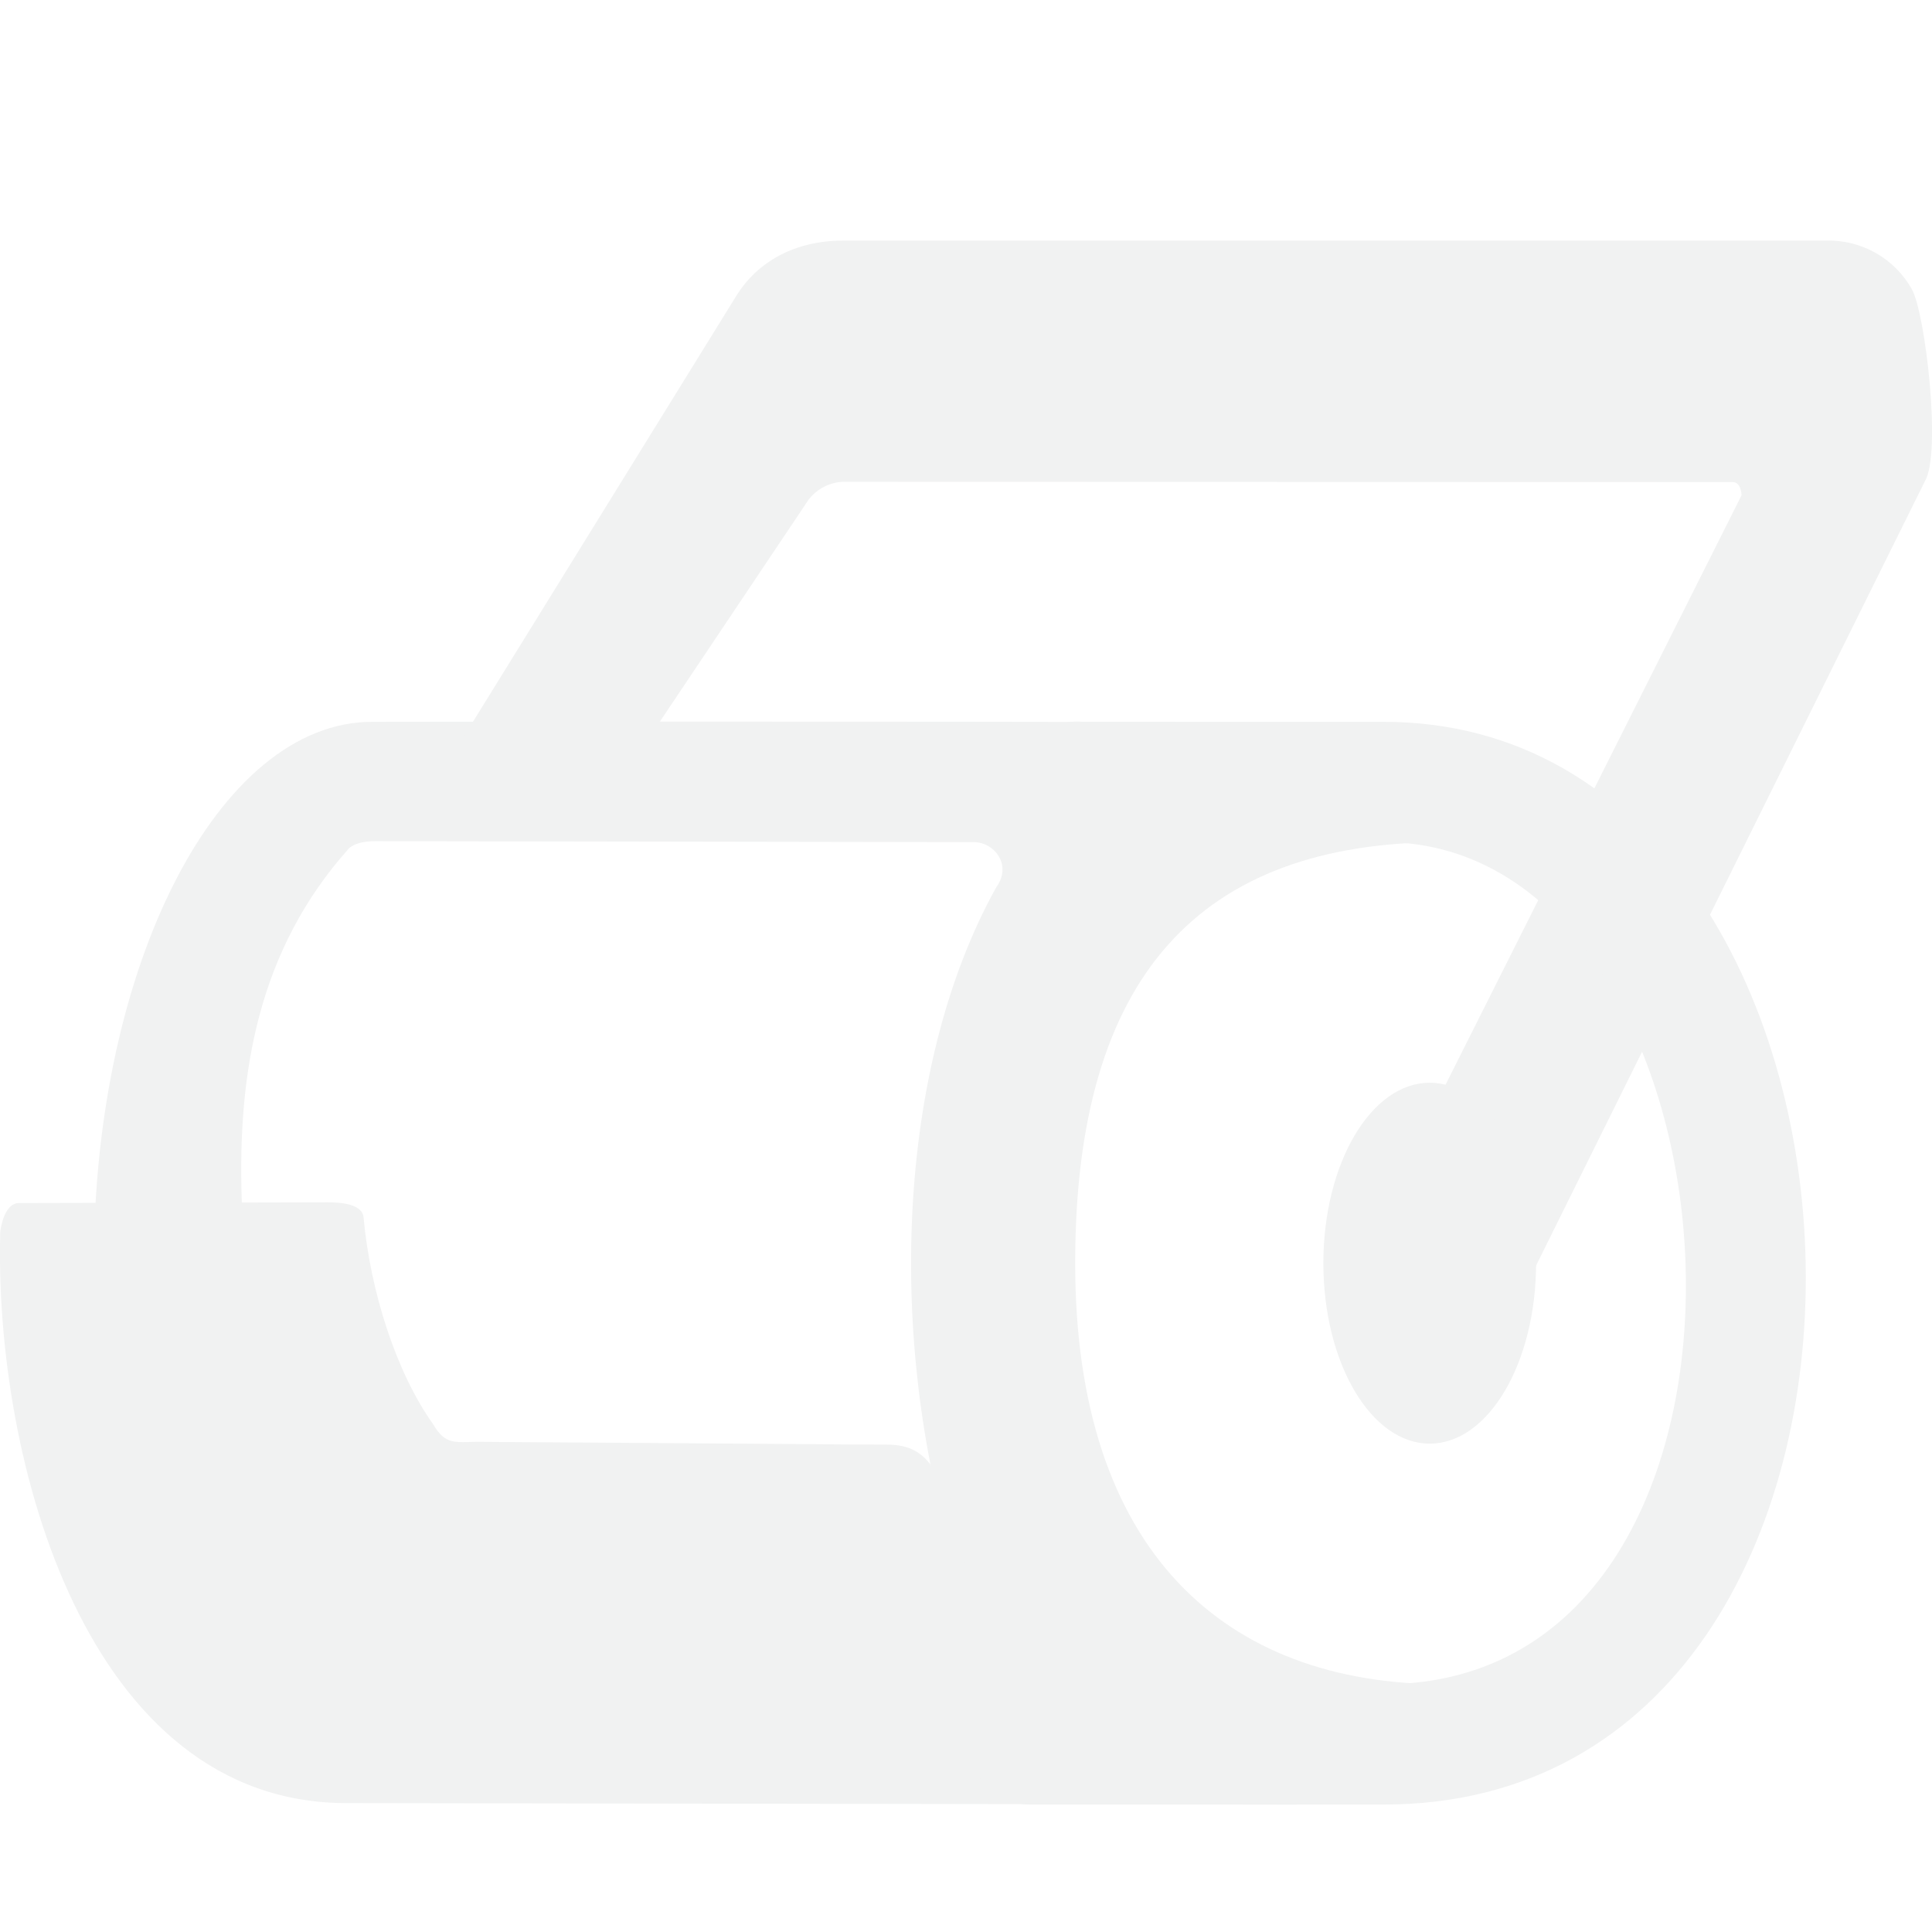
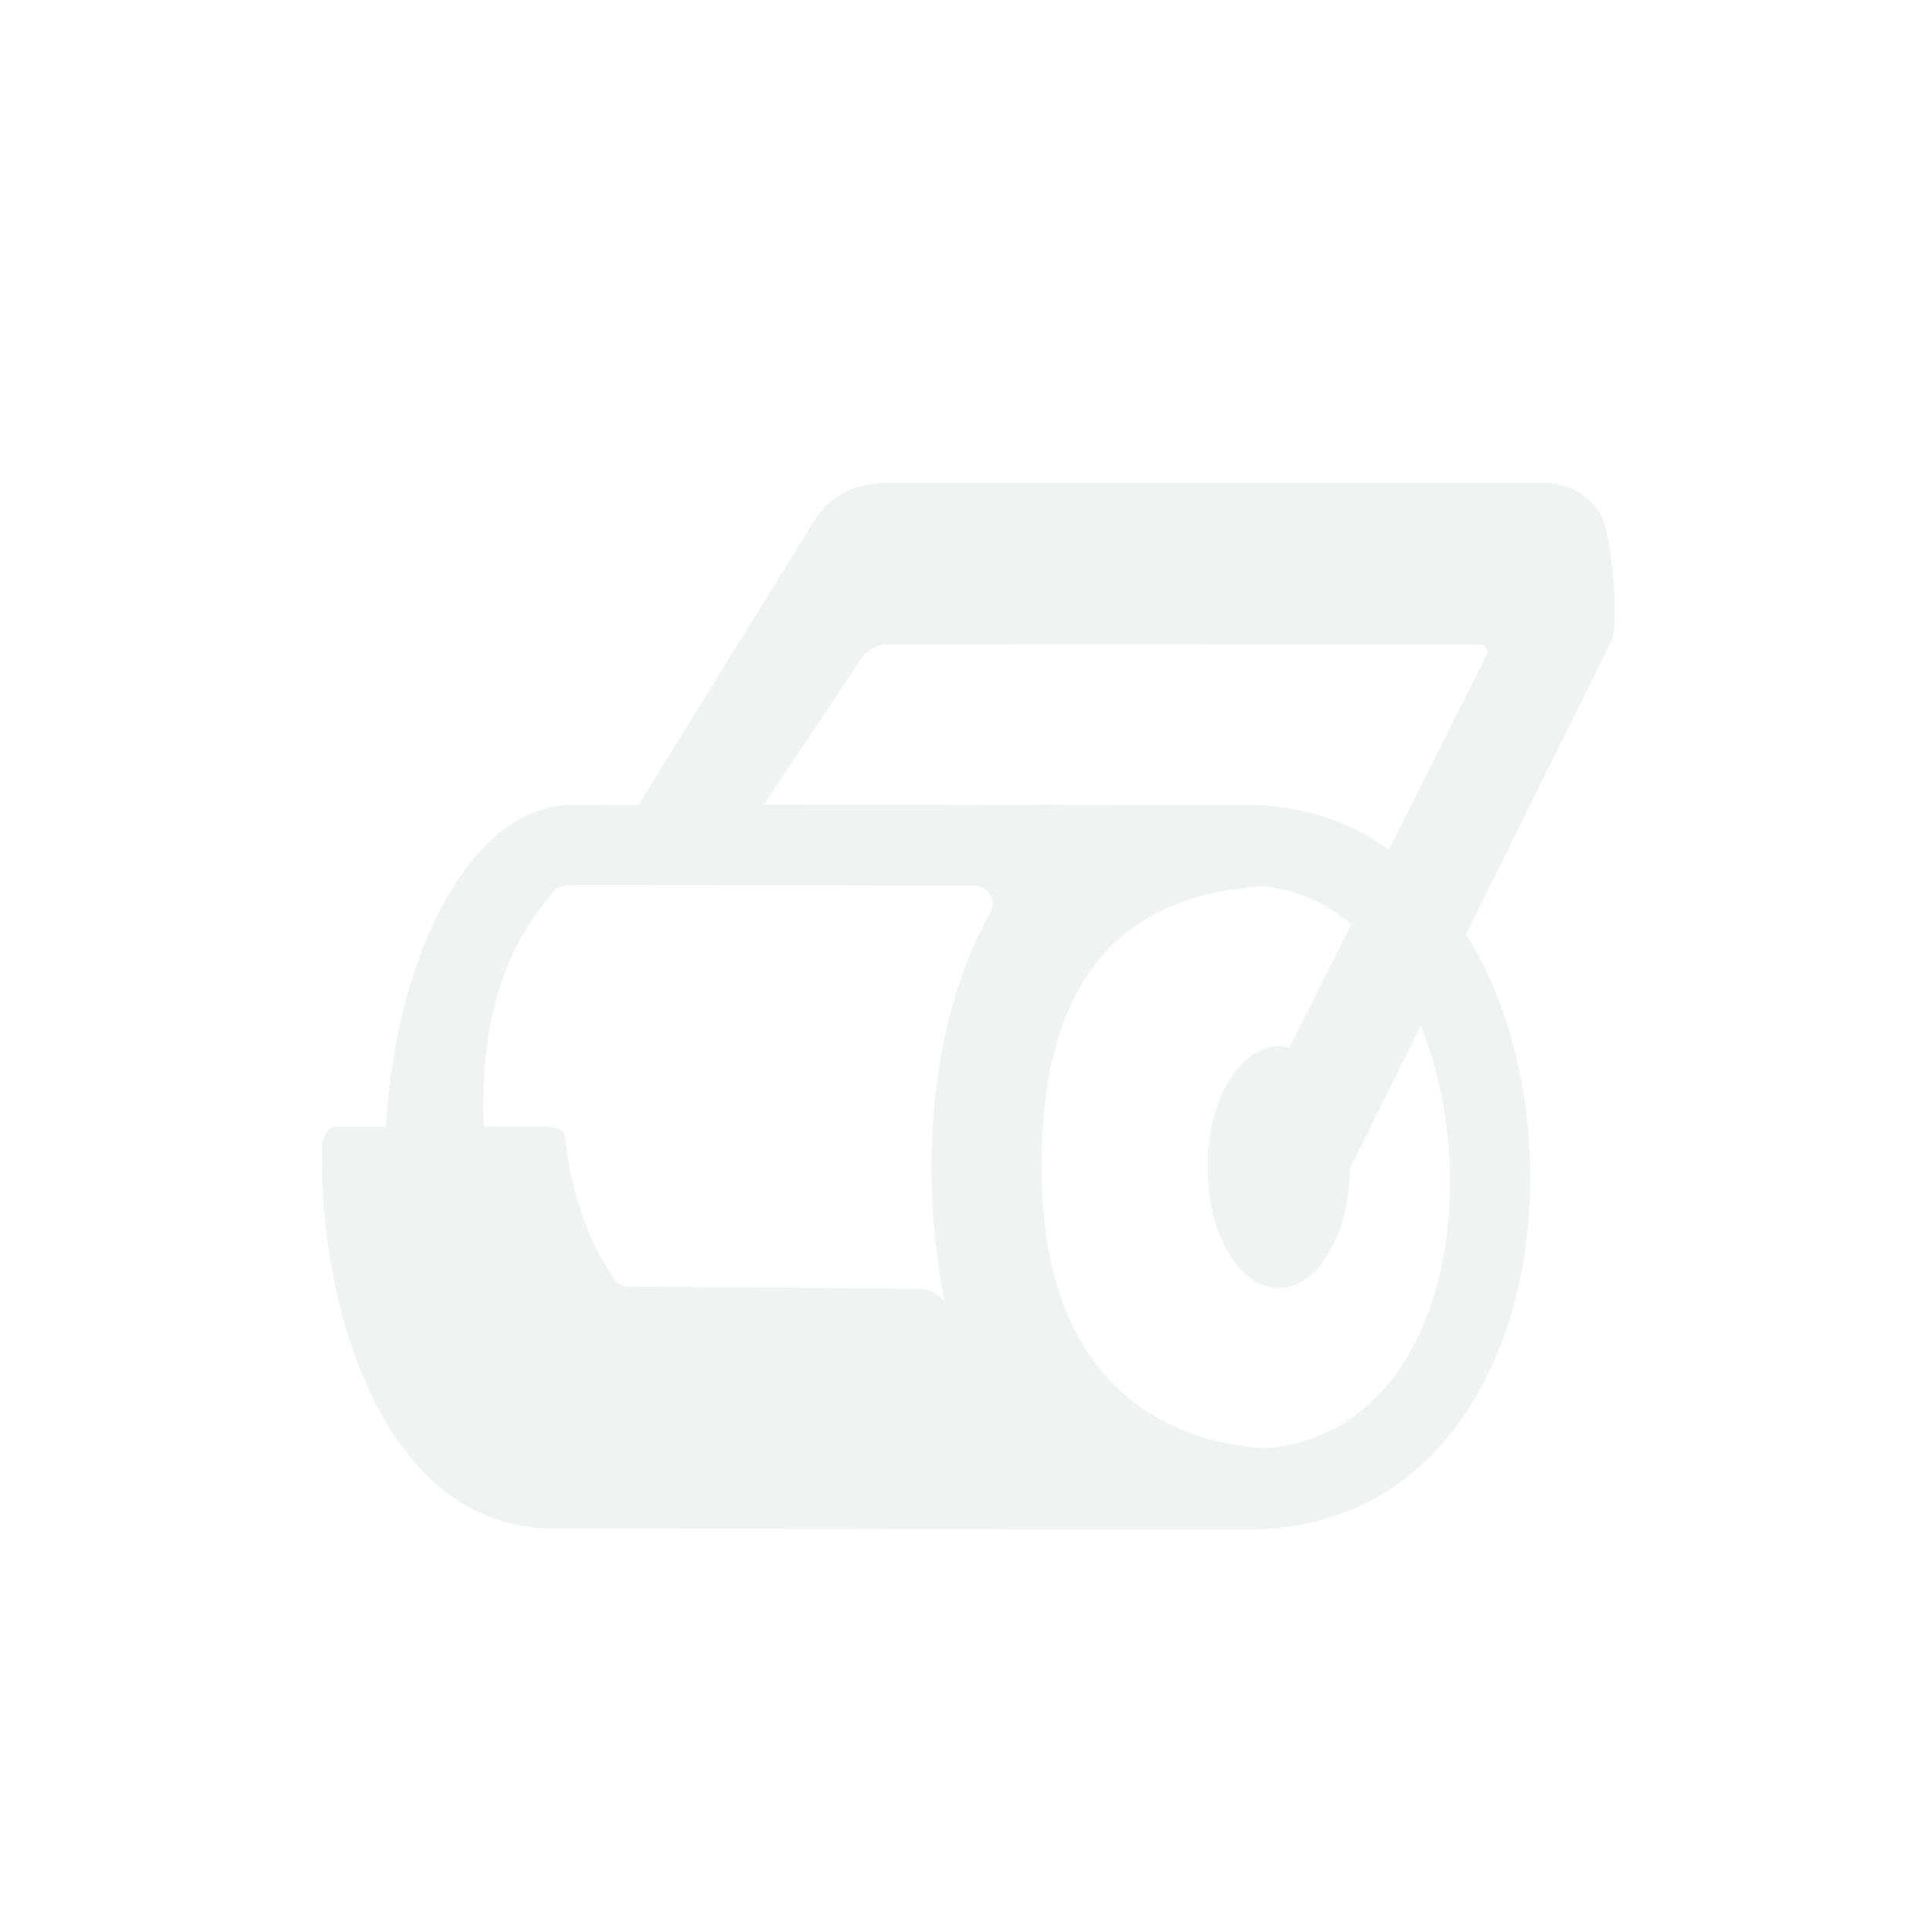
- <svg xmlns="http://www.w3.org/2000/svg" height="16" width="16.059">
+ <svg xmlns="http://www.w3.org/2000/svg" viewBox="-4 -4 24 24">
  <g fill="#f1f2f2">
    <path d="M3.094 6C1.816 6 .78 8.025.78 10.5s1.035 4.375 2.313 4.375c.03 0 .063-.03.093-.031v.031L12 14c-1.813 0-3.063-1.099-3.063-3.5C8.937 8.11 9.974 7 12 7l-1.586-.996C7.184 5.994 3.094 6 3.094 6zm.023.992L8.094 7c.17 0 .322.19.187.375-.842 1.516-.897 3.782-.356 5.57a.313.313 0 0 1-.313.312l-5.049.014c-.17 0-.25-.2-.25-.375-.086-1.756-.921-4.158.585-5.841 0 0 .05-.063.22-.063z" style="marker:none" color="#000" overflow="visible" />
    <path d="M7.008 2c-.395 0-.71.17-.89.463L3.837 6.152l-.14.277h1.522l.047-.104 1.454-2.17a.382.382 0 0 1 .28-.15l7.396.002c.079-.005.08.11.08.11l-2.873 5.721-.094.162.164.093.07.7.694.369.093-.162L16 4c.139-.232.005-1.39-.108-1.595A.792.792 0 0 0 15.178 2h-8.17z" fill-rule="evenodd" />
    <path d="M12.768 10.5a.884 1.5 0 1 1-1.768 0 .884 1.5 0 1 1 1.768 0z" style="marker:none" color="#000" overflow="visible" />
    <path d="M7.076 12.007s-2.919-.022-3.105-.022c-.185 0-.267.032-.371-.147-.307-.43-.522-1.104-.578-1.718-.01-.118-.207-.126-.301-.126L.159 10c-.133 0-.157.241-.157.241-.051 1.9.72 4.756 2.889 4.747l7.89.012c-2.68-.161-2.631-1.348-2.842-2.472-.181-.352-.26-.52-.57-.52z" style="marker:none" color="#000" fill-rule="evenodd" overflow="visible" />
    <path d="M8.906 6A.502.502 0 1 0 9 7h2.5c3.107 0 3.587 7 0 7H8.562a.5.5 0 1 0 0 1H11.5c4.85 0 4.507-9 0-9H9a.5.5 0 0 0-.094 0z" style="text-indent:0;text-align:start;line-height:normal;text-transform:none;block-progression:tb;marker:none;-inkscape-font-specification:Sans" font-weight="400" color="#000" overflow="visible" font-family="Sans" />
  </g>
</svg>
